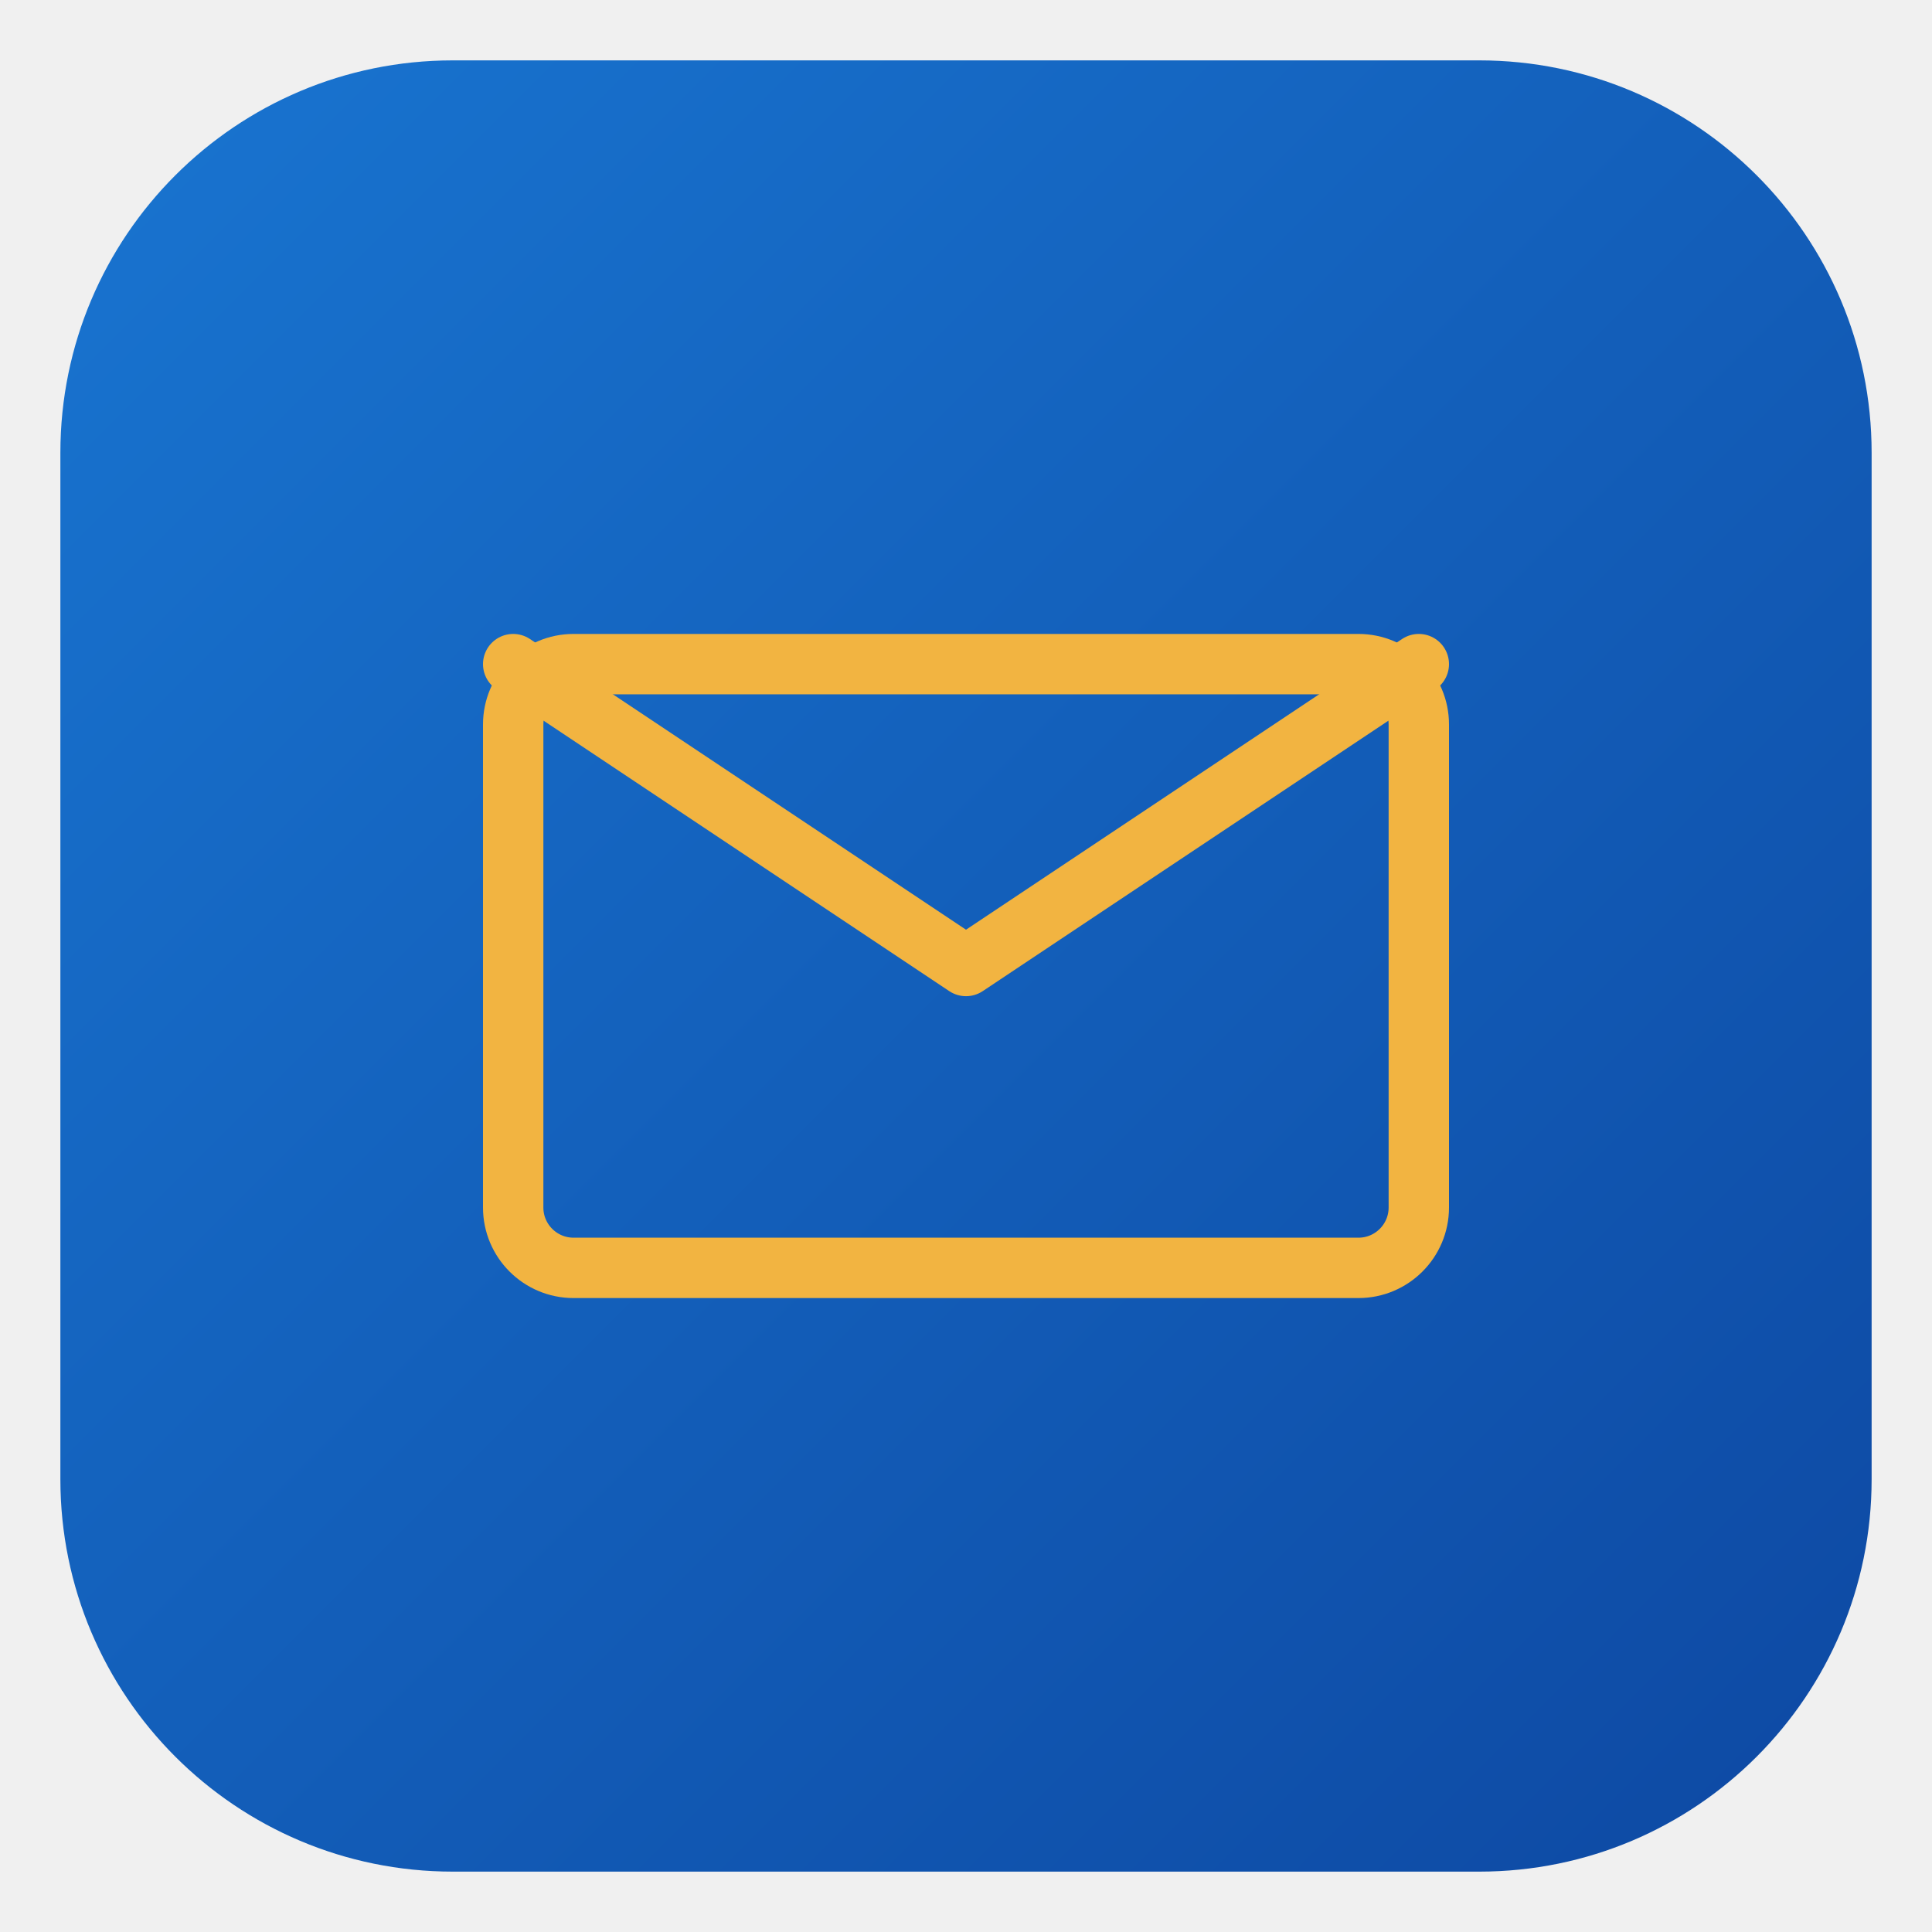
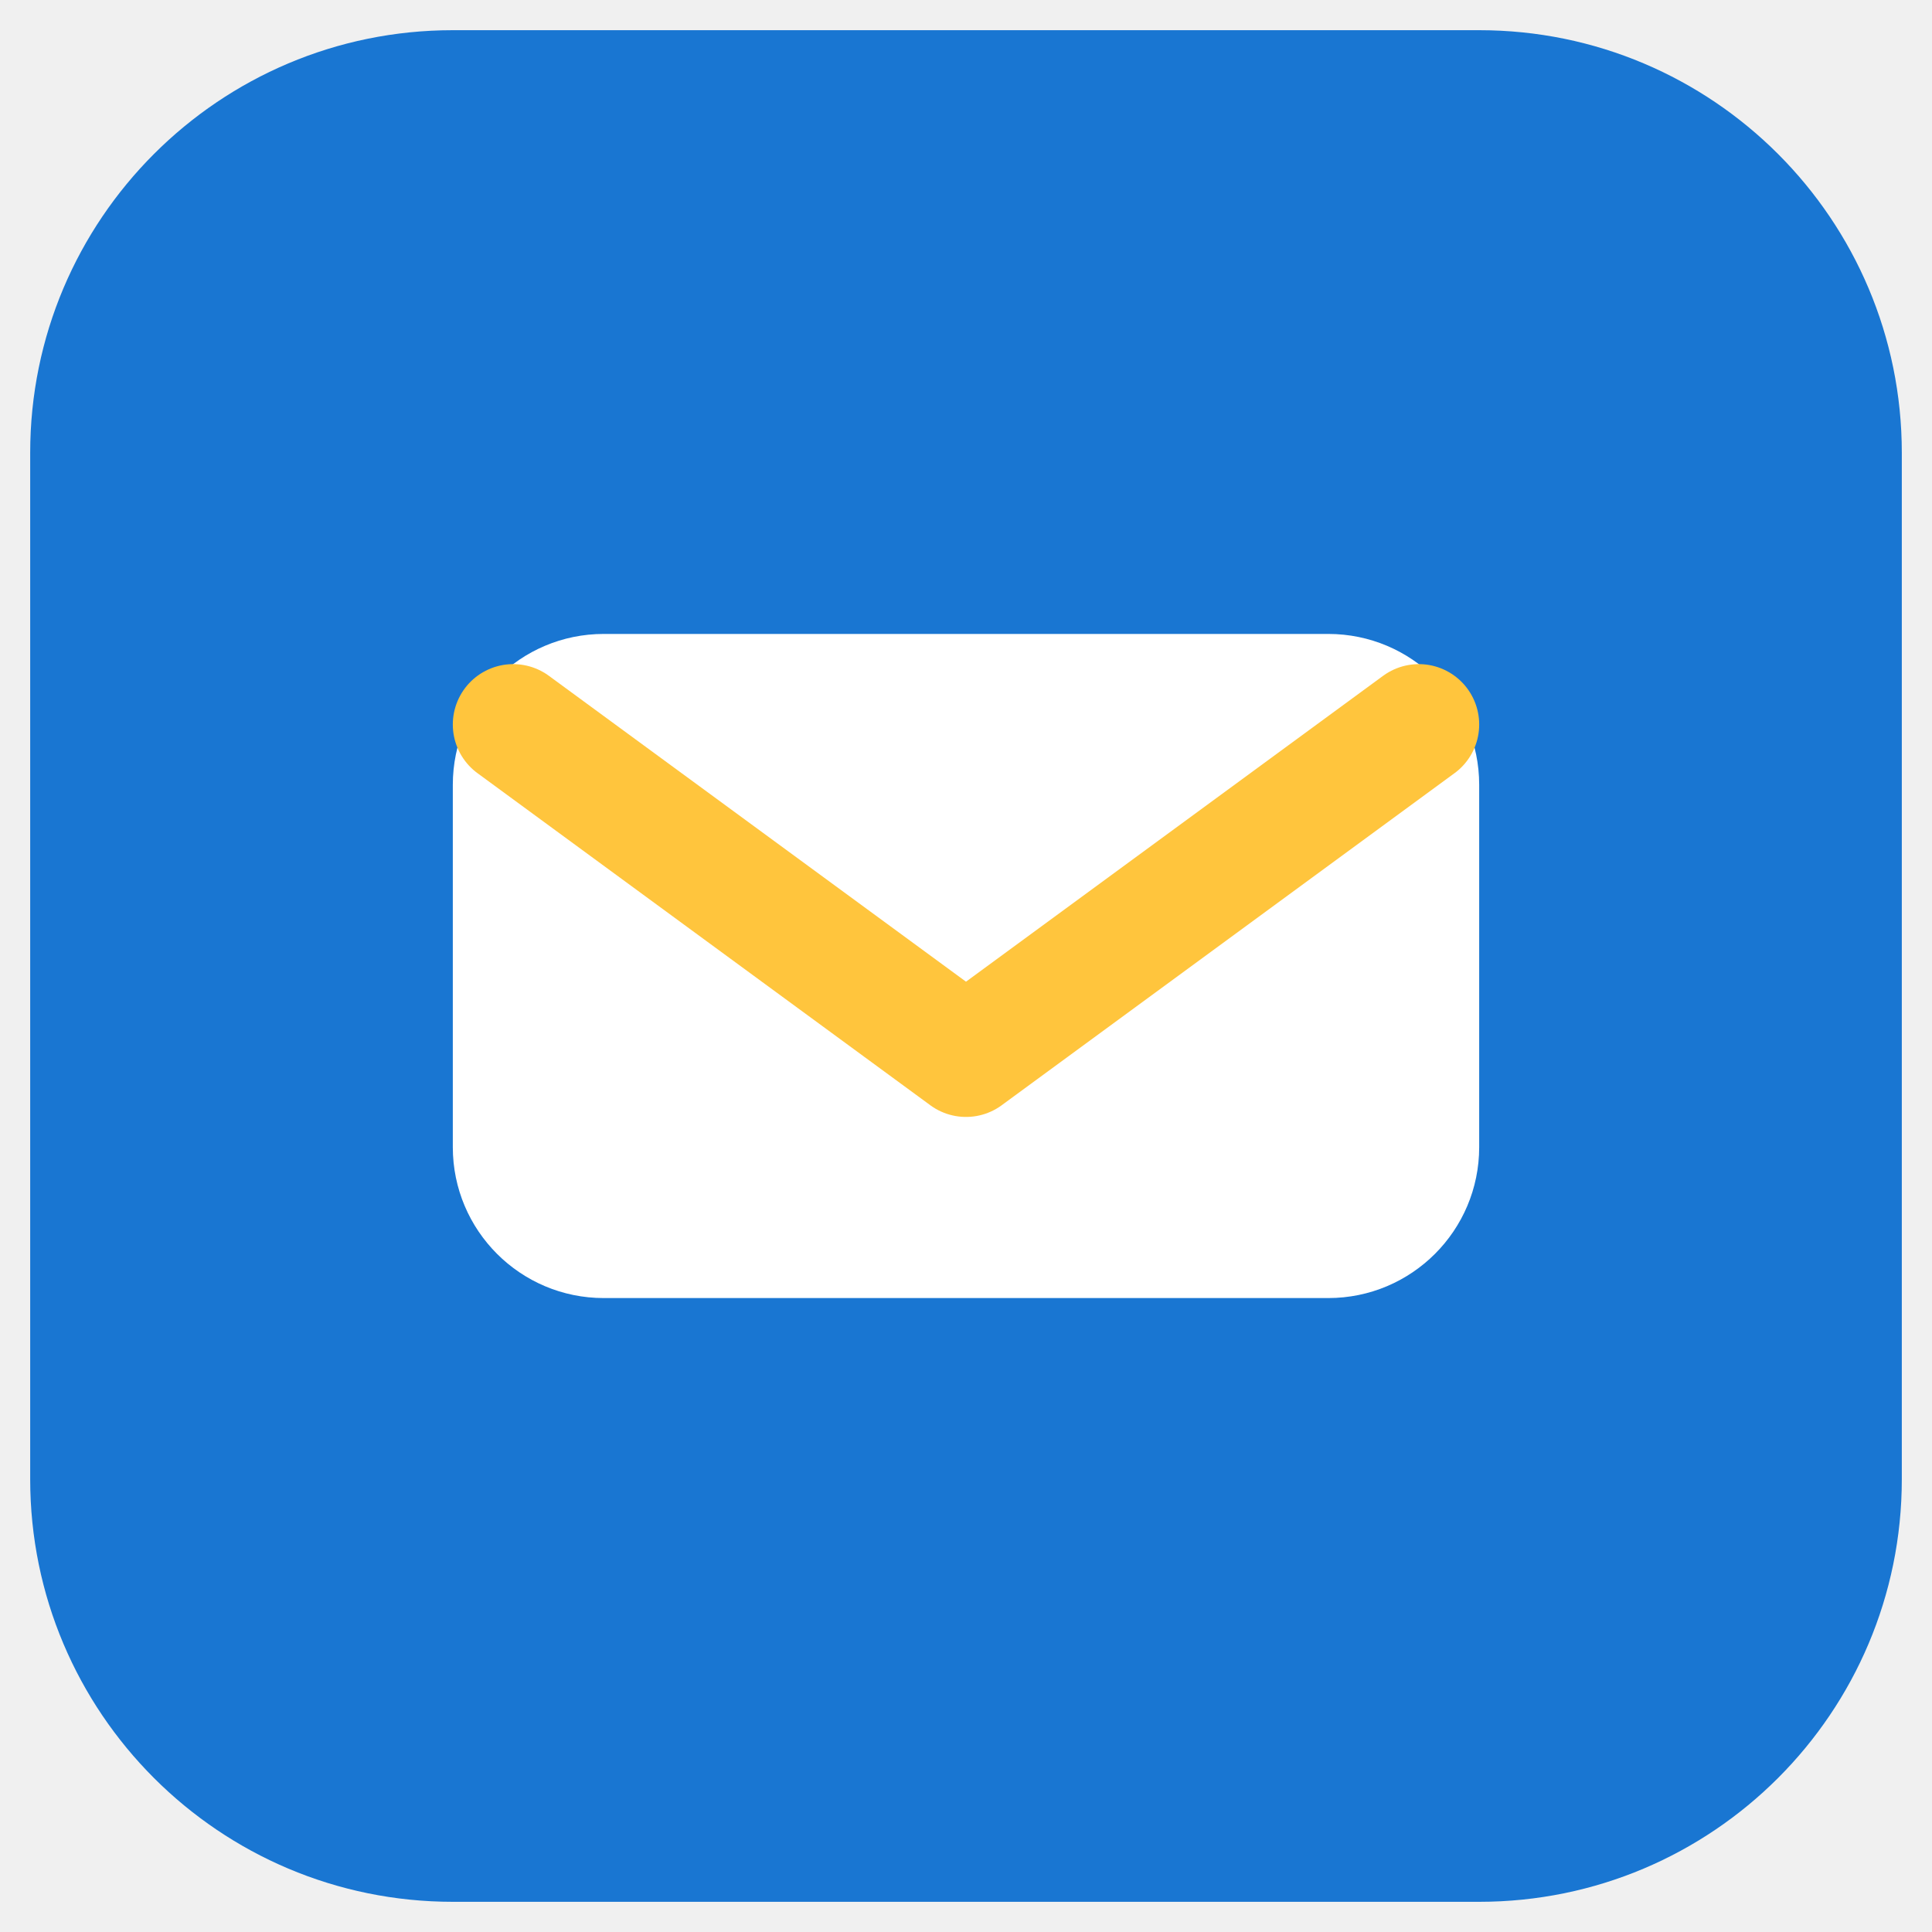
<svg xmlns="http://www.w3.org/2000/svg" width="128" height="128" viewBox="0 0 128 128" fill="none" role="img" aria-label="BarakoCMS.Email.Resend">
-   <defs>
-     <linearGradient id="email-resend-bg" x1="0" y1="0" x2="128" y2="128" gradientUnits="userSpaceOnUse">
-       <stop offset="0" stop-color="#1976D2" />
-       <stop offset="1" stop-color="#0D47A1" />
-     </linearGradient>
-   </defs>
-   <rect x="4" y="4" width="120" height="120" rx="26" fill="url(#email-resend-bg)" />
-   <rect x="34" y="44" width="60" height="40" rx="4" stroke="#F2B441" stroke-width="4" fill="none" />
-   <path d="M34 44 L64 64 L94 44" stroke="#F2B441" stroke-width="4" stroke-linecap="round" stroke-linejoin="round" fill="none" />
+   <rect x="2" y="2" width="124" height="124" rx="28" fill="#1976D2" />
+   <rect x="30" y="42" width="68" height="44" rx="10" fill="#FFFFFF" />
+   <path d="M34 48 L64 70 L94 48" fill="none" stroke="#FFC53D" stroke-width="8" stroke-linecap="round" stroke-linejoin="round" />
</svg>
